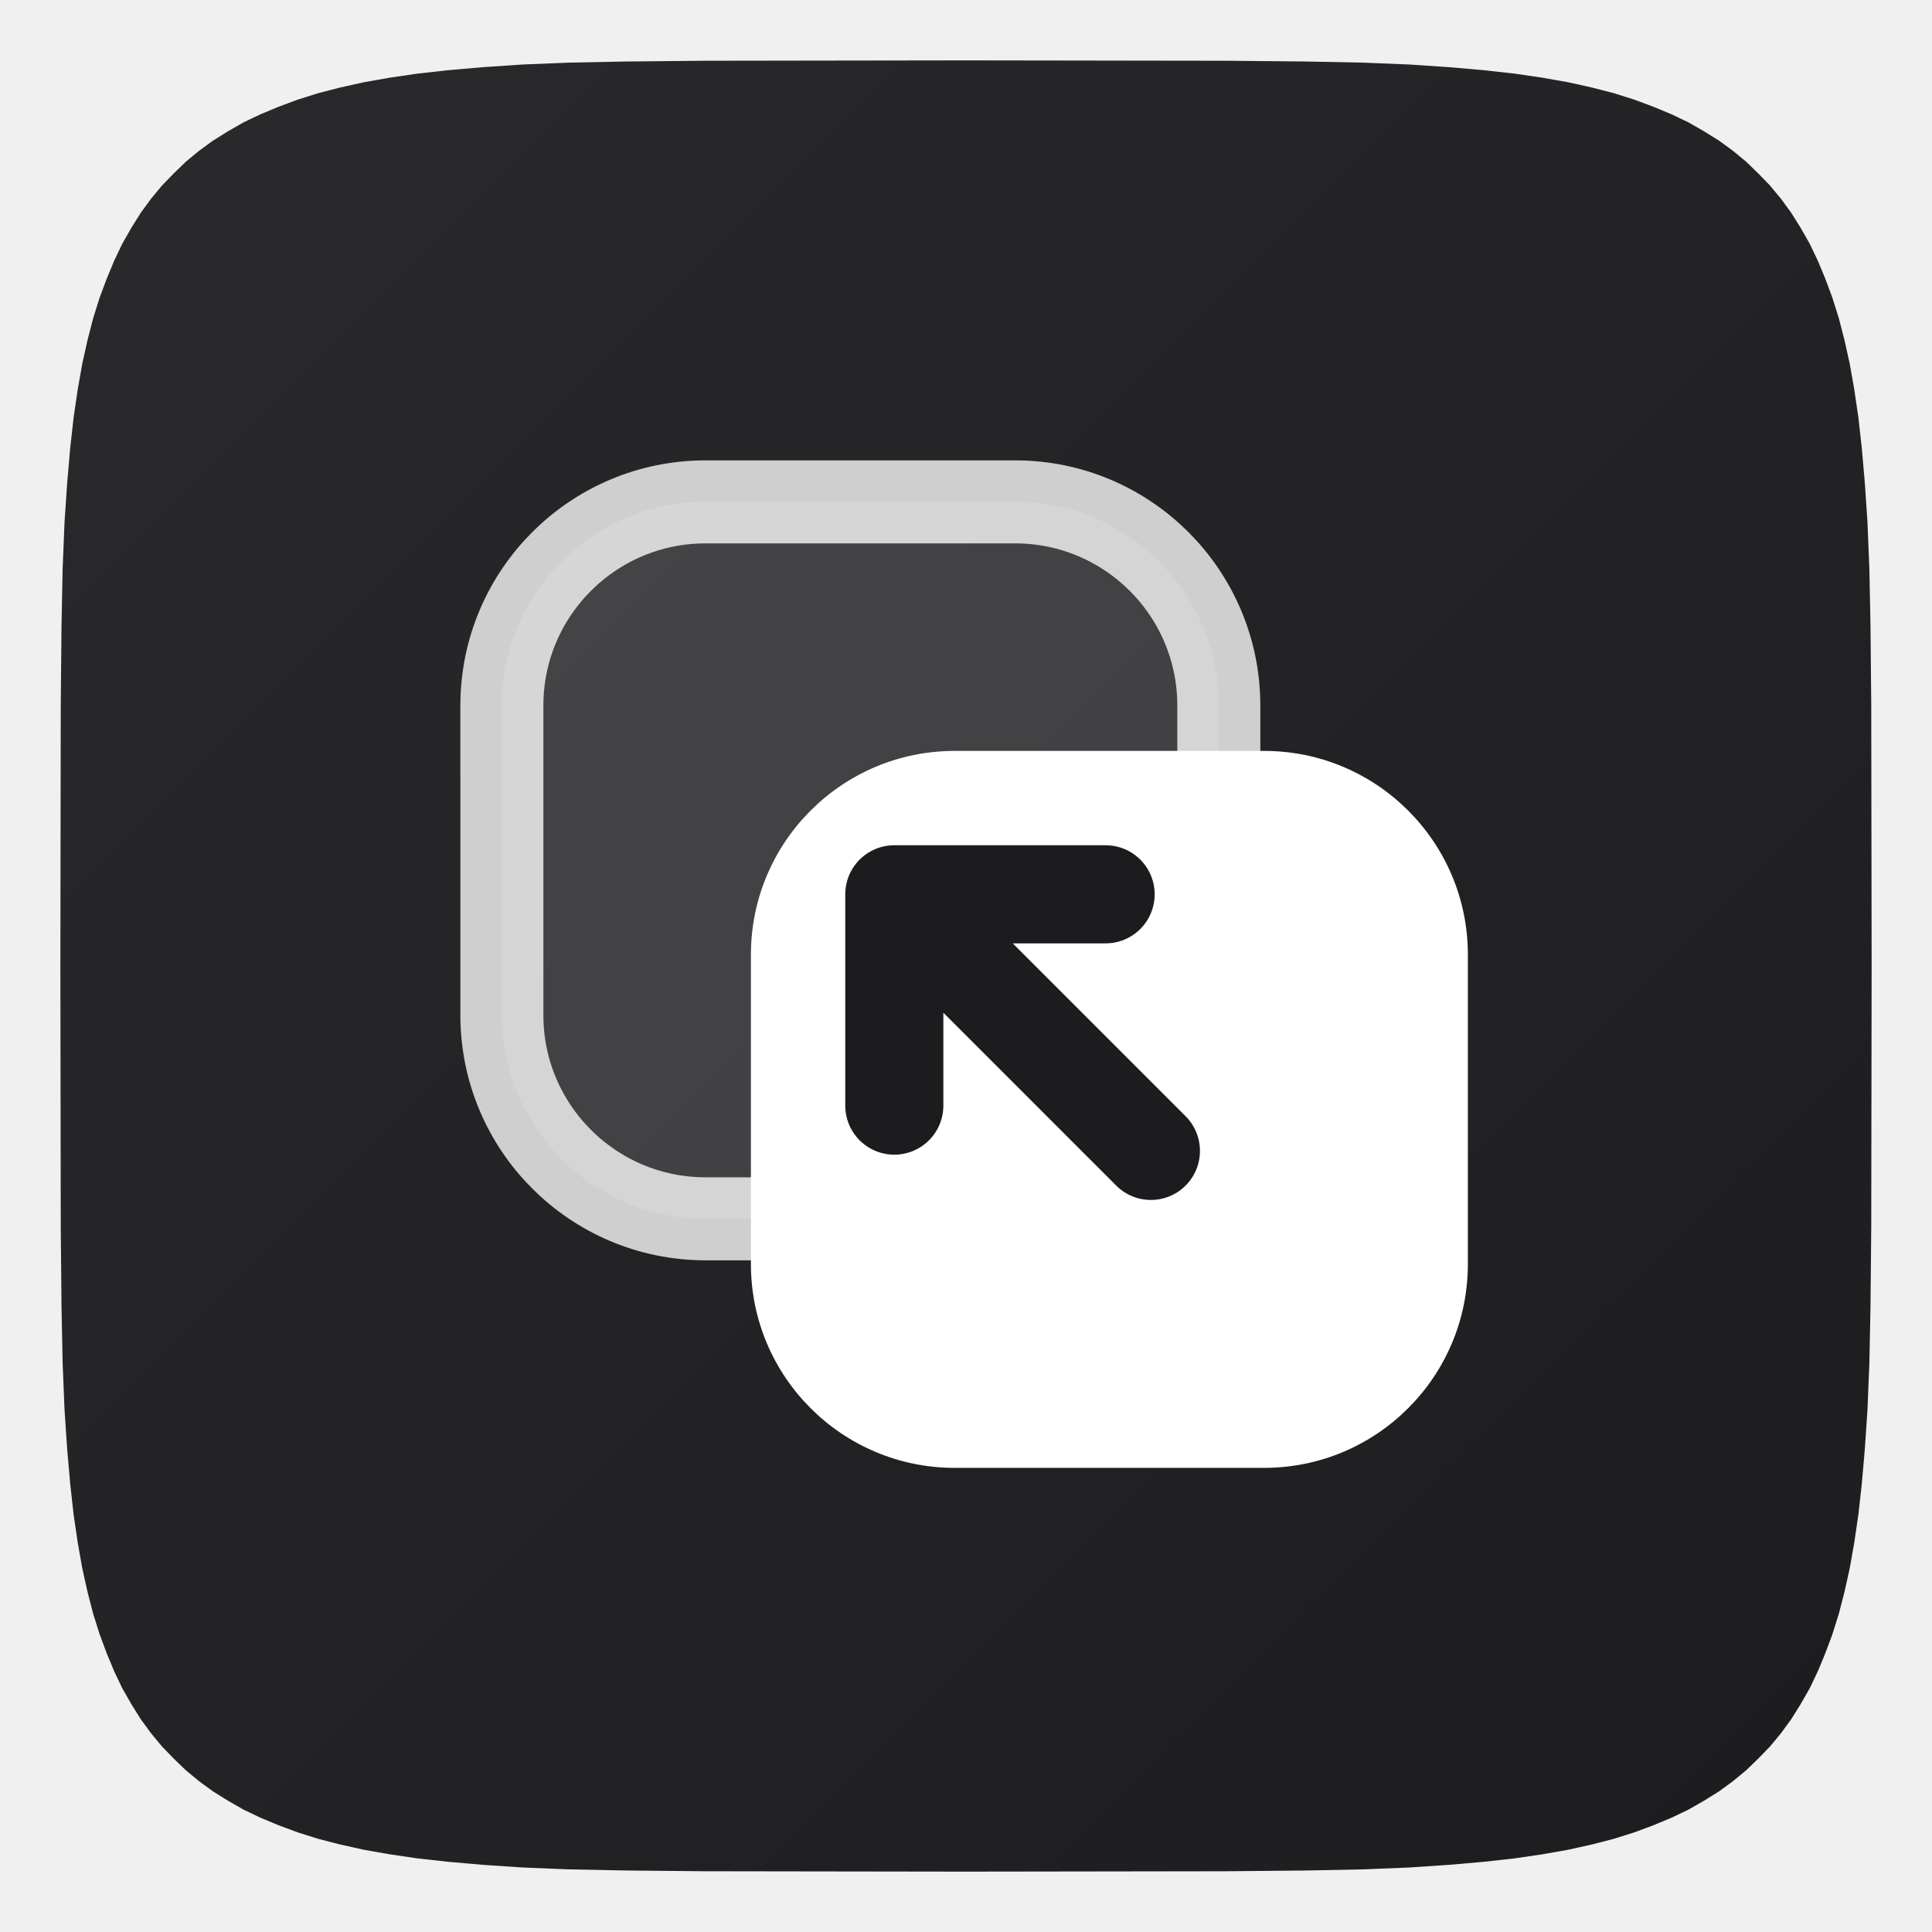
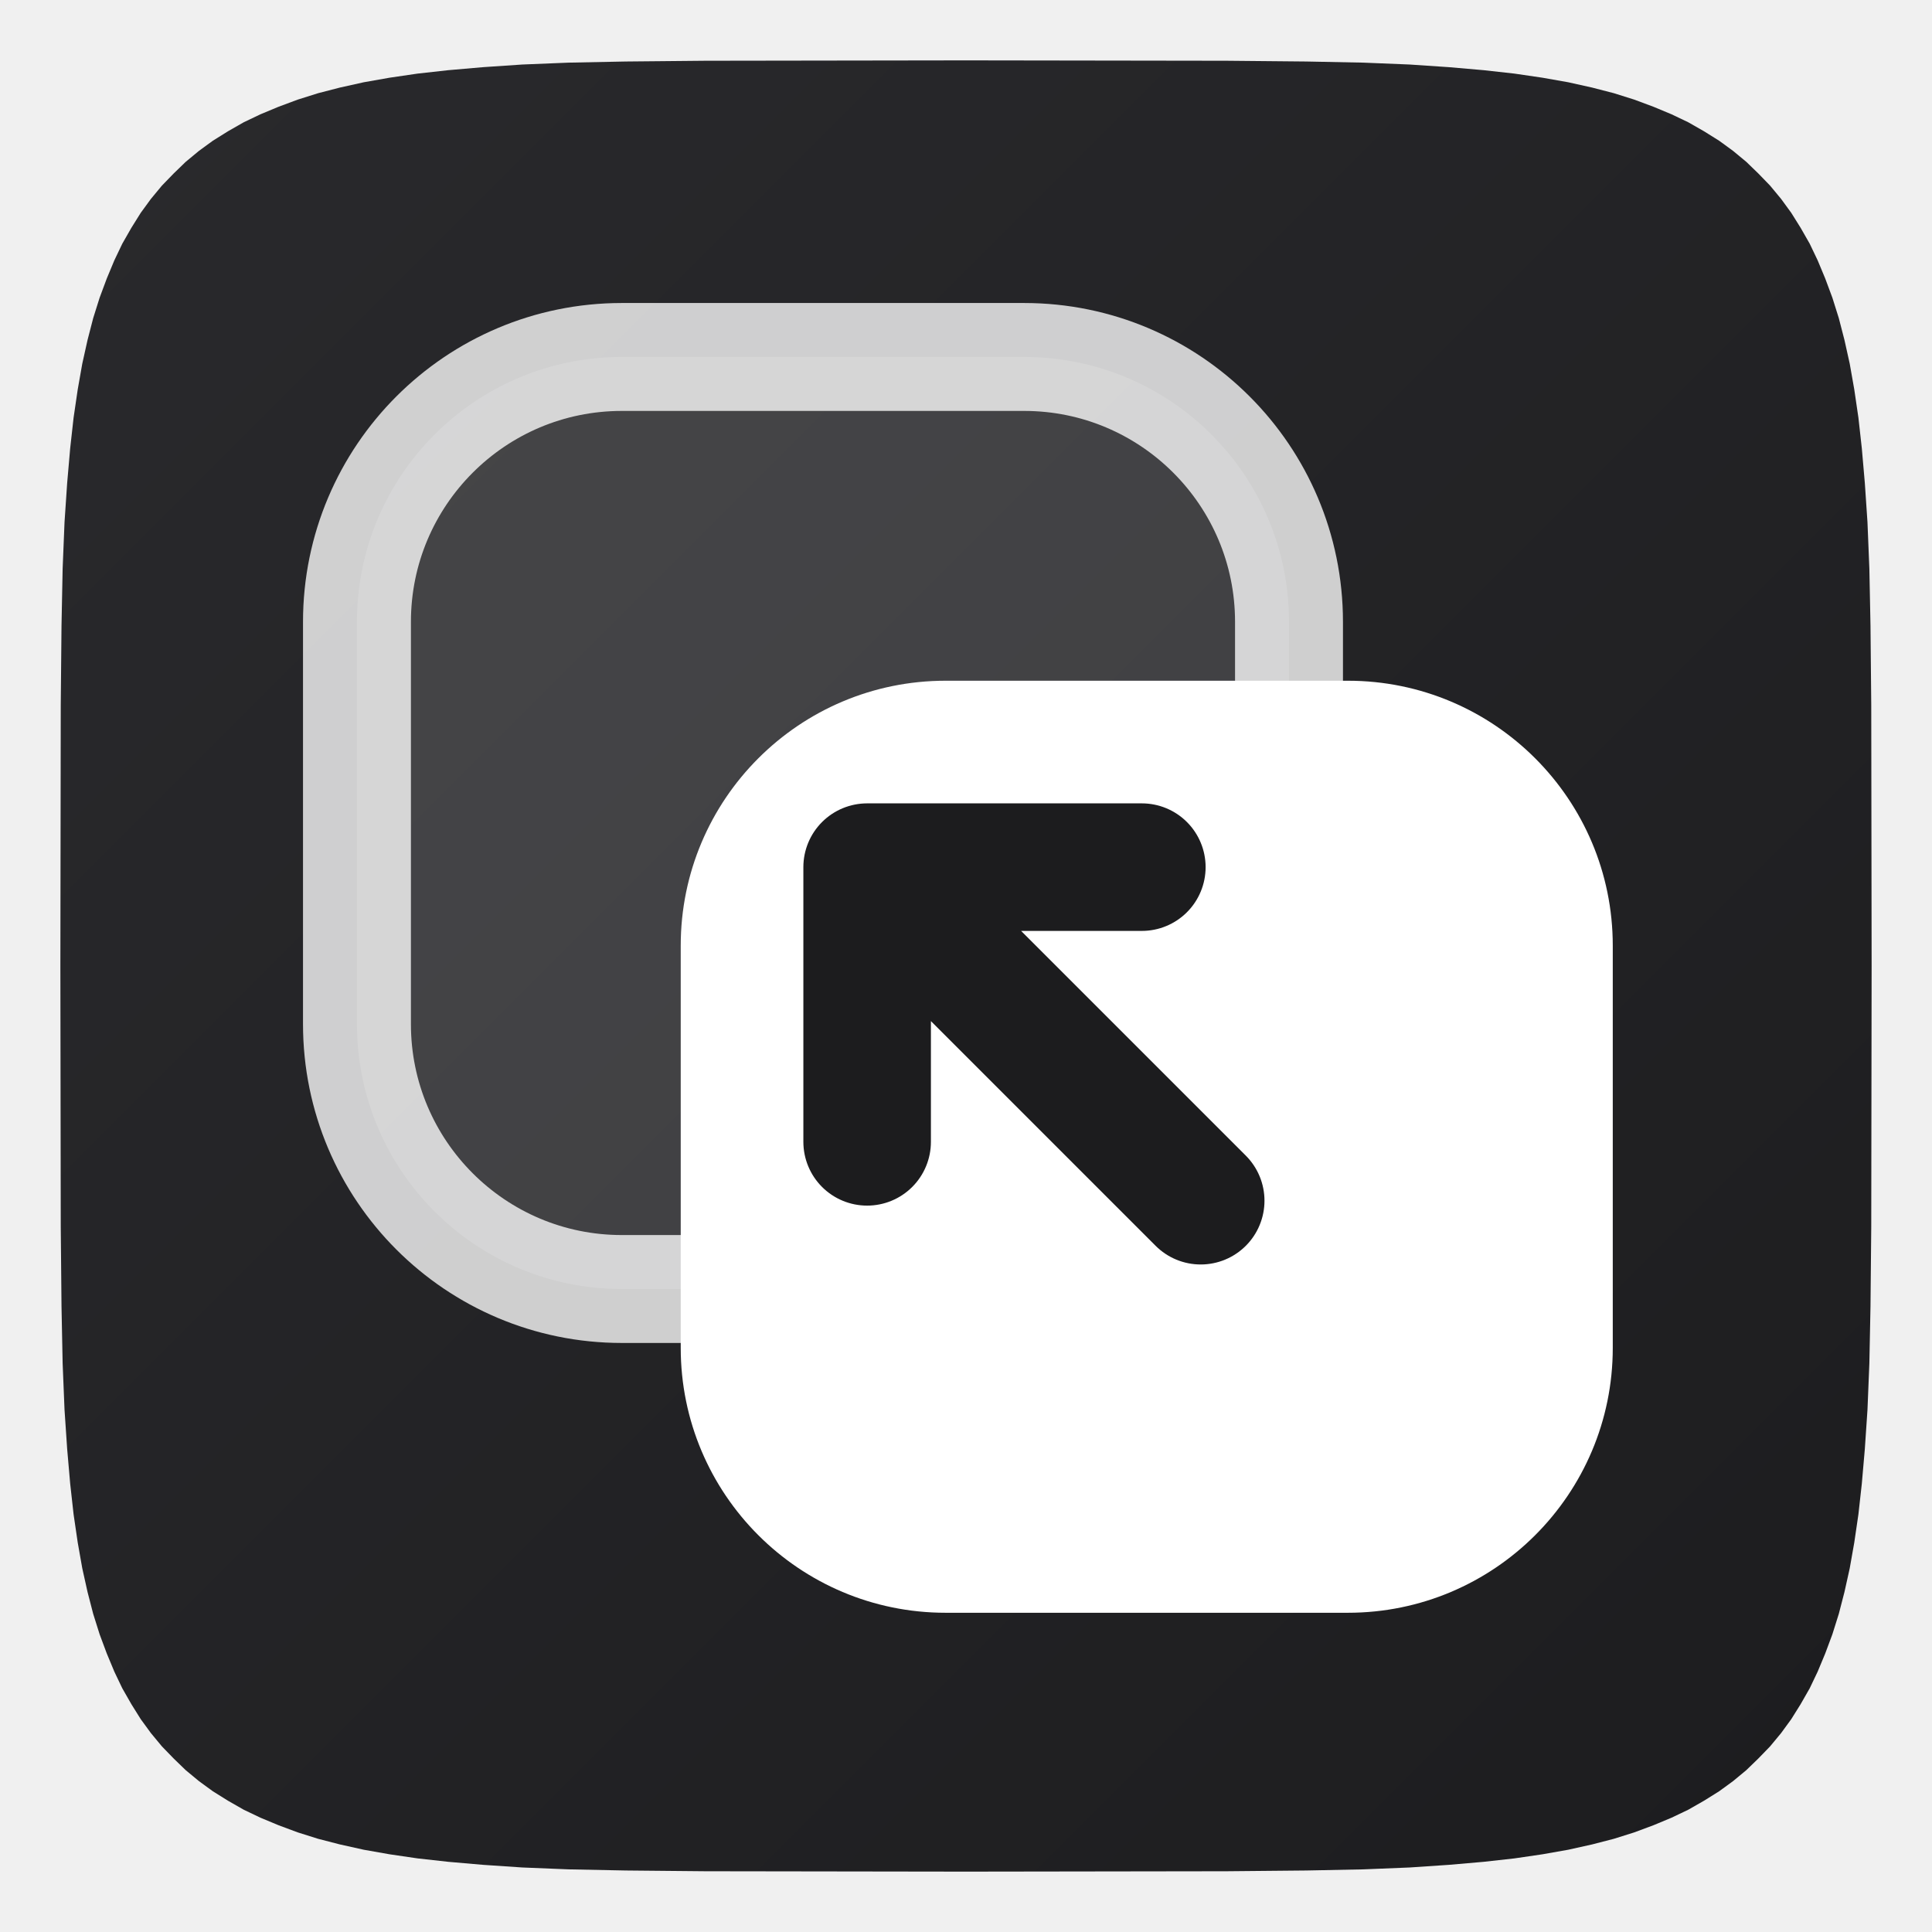
<svg xmlns="http://www.w3.org/2000/svg" viewBox="0 0 512 512">
  <defs>
    <linearGradient id="bg" x1="0" y1="0" x2="1" y2="1">
      <stop offset="0" stop-color="#2A2A2D" />
      <stop offset="1" stop-color="#1C1C1E" />
    </linearGradient>
  </defs>
  <clipPath id="r">
    <path d="M496 256L495.9 325.1L495.7 346.2L495.4 361.3L494.9 373.6L494.2 384L493.4 393.2L492.5 401.3L491.4 408.8L490.2 415.6L488.8 421.9L487.3 427.7L485.6 433.1L483.7 438.2L481.7 443L479.6 447.4L477.2 451.6L474.7 455.6L472 459.3L469.1 462.8L466 466L462.8 469.1L459.3 472L455.6 474.7L451.6 477.2L447.4 479.6L443 481.7L438.2 483.7L433.1 485.6L427.7 487.3L421.9 488.8L415.6 490.2L408.8 491.4L401.3 492.5L393.2 493.4L384 494.2L373.6 494.9L361.3 495.4L346.2 495.7L325.1 495.9L256 496L186.9 495.9L165.8 495.7L150.7 495.4L138.4 494.9L128 494.2L118.8 493.4L110.7 492.5L103.2 491.4L96.4 490.2L90.1 488.8L84.3 487.3L78.9 485.6L73.8 483.7L69 481.7L64.6 479.6L60.4 477.2L56.4 474.7L52.7 472L49.2 469.1L46 466L42.9 462.8L40 459.3L37.3 455.6L34.8 451.6L32.4 447.4L30.3 443L28.3 438.2L26.4 433.1L24.7 427.7L23.2 421.9L21.8 415.6L20.6 408.8L19.5 401.3L18.6 393.2L17.8 384L17.1 373.6L16.6 361.3L16.3 346.2L16.1 325.1L16 256L16.1 186.9L16.3 165.8L16.6 150.7L17.1 138.4L17.8 128L18.6 118.8L19.5 110.7L20.6 103.2L21.8 96.4L23.2 90.1L24.7 84.3L26.4 78.9L28.3 73.8L30.3 69L32.4 64.6L34.8 60.4L37.3 56.4L40 52.7L42.9 49.2L46 46L49.2 42.9L52.7 40L56.4 37.3L60.4 34.8L64.6 32.4L69 30.3L73.8 28.3L78.9 26.4L84.3 24.7L90.1 23.2L96.4 21.8L103.2 20.6L110.7 19.5L118.8 18.6L128 17.8L138.4 17.1L150.7 16.6L165.8 16.3L186.9 16.1L256 16L325.1 16.1L346.2 16.3L361.3 16.6L373.6 17.1L384 17.8L393.2 18.6L401.3 19.5L408.8 20.6L415.6 21.8L421.9 23.2L427.7 24.7L433.1 26.4L438.2 28.3L443 30.3L447.4 32.4L451.6 34.8L455.6 37.3L459.3 40L462.8 42.9L466 46L469.1 49.2L472 52.7L474.7 56.4L477.2 60.4L479.6 64.6L481.7 69L483.7 73.8L485.6 78.9L487.3 84.3L488.8 90.1L490.2 96.4L491.4 103.2L492.5 110.7L493.4 118.8L494.2 128L494.9 138.4L495.4 150.7L495.7 165.8L495.9 186.9Z" />
  </clipPath>
  <g clip-path="url(#r)">
    <rect width="512" height="512" fill="url(#bg)" />
  </g>
-   <g transform="translate(5 5)">
+   <g transform="translate(261 261) scale(1.3) translate(-256 -256)">
    <rect x="128" y="128" width="190" height="190" rx="54" fill="#fff" fill-opacity=".14" stroke="#fff" stroke-opacity=".78" stroke-width="22" />
    <rect x="194" y="194" width="190" height="190" rx="54" fill="#fff" />
    <path d="M300 300L232 232M232 232h56M232 232v56" fill="none" stroke="#1C1C1E" stroke-width="26" stroke-linecap="round" stroke-linejoin="round" />
  </g>
</svg>
